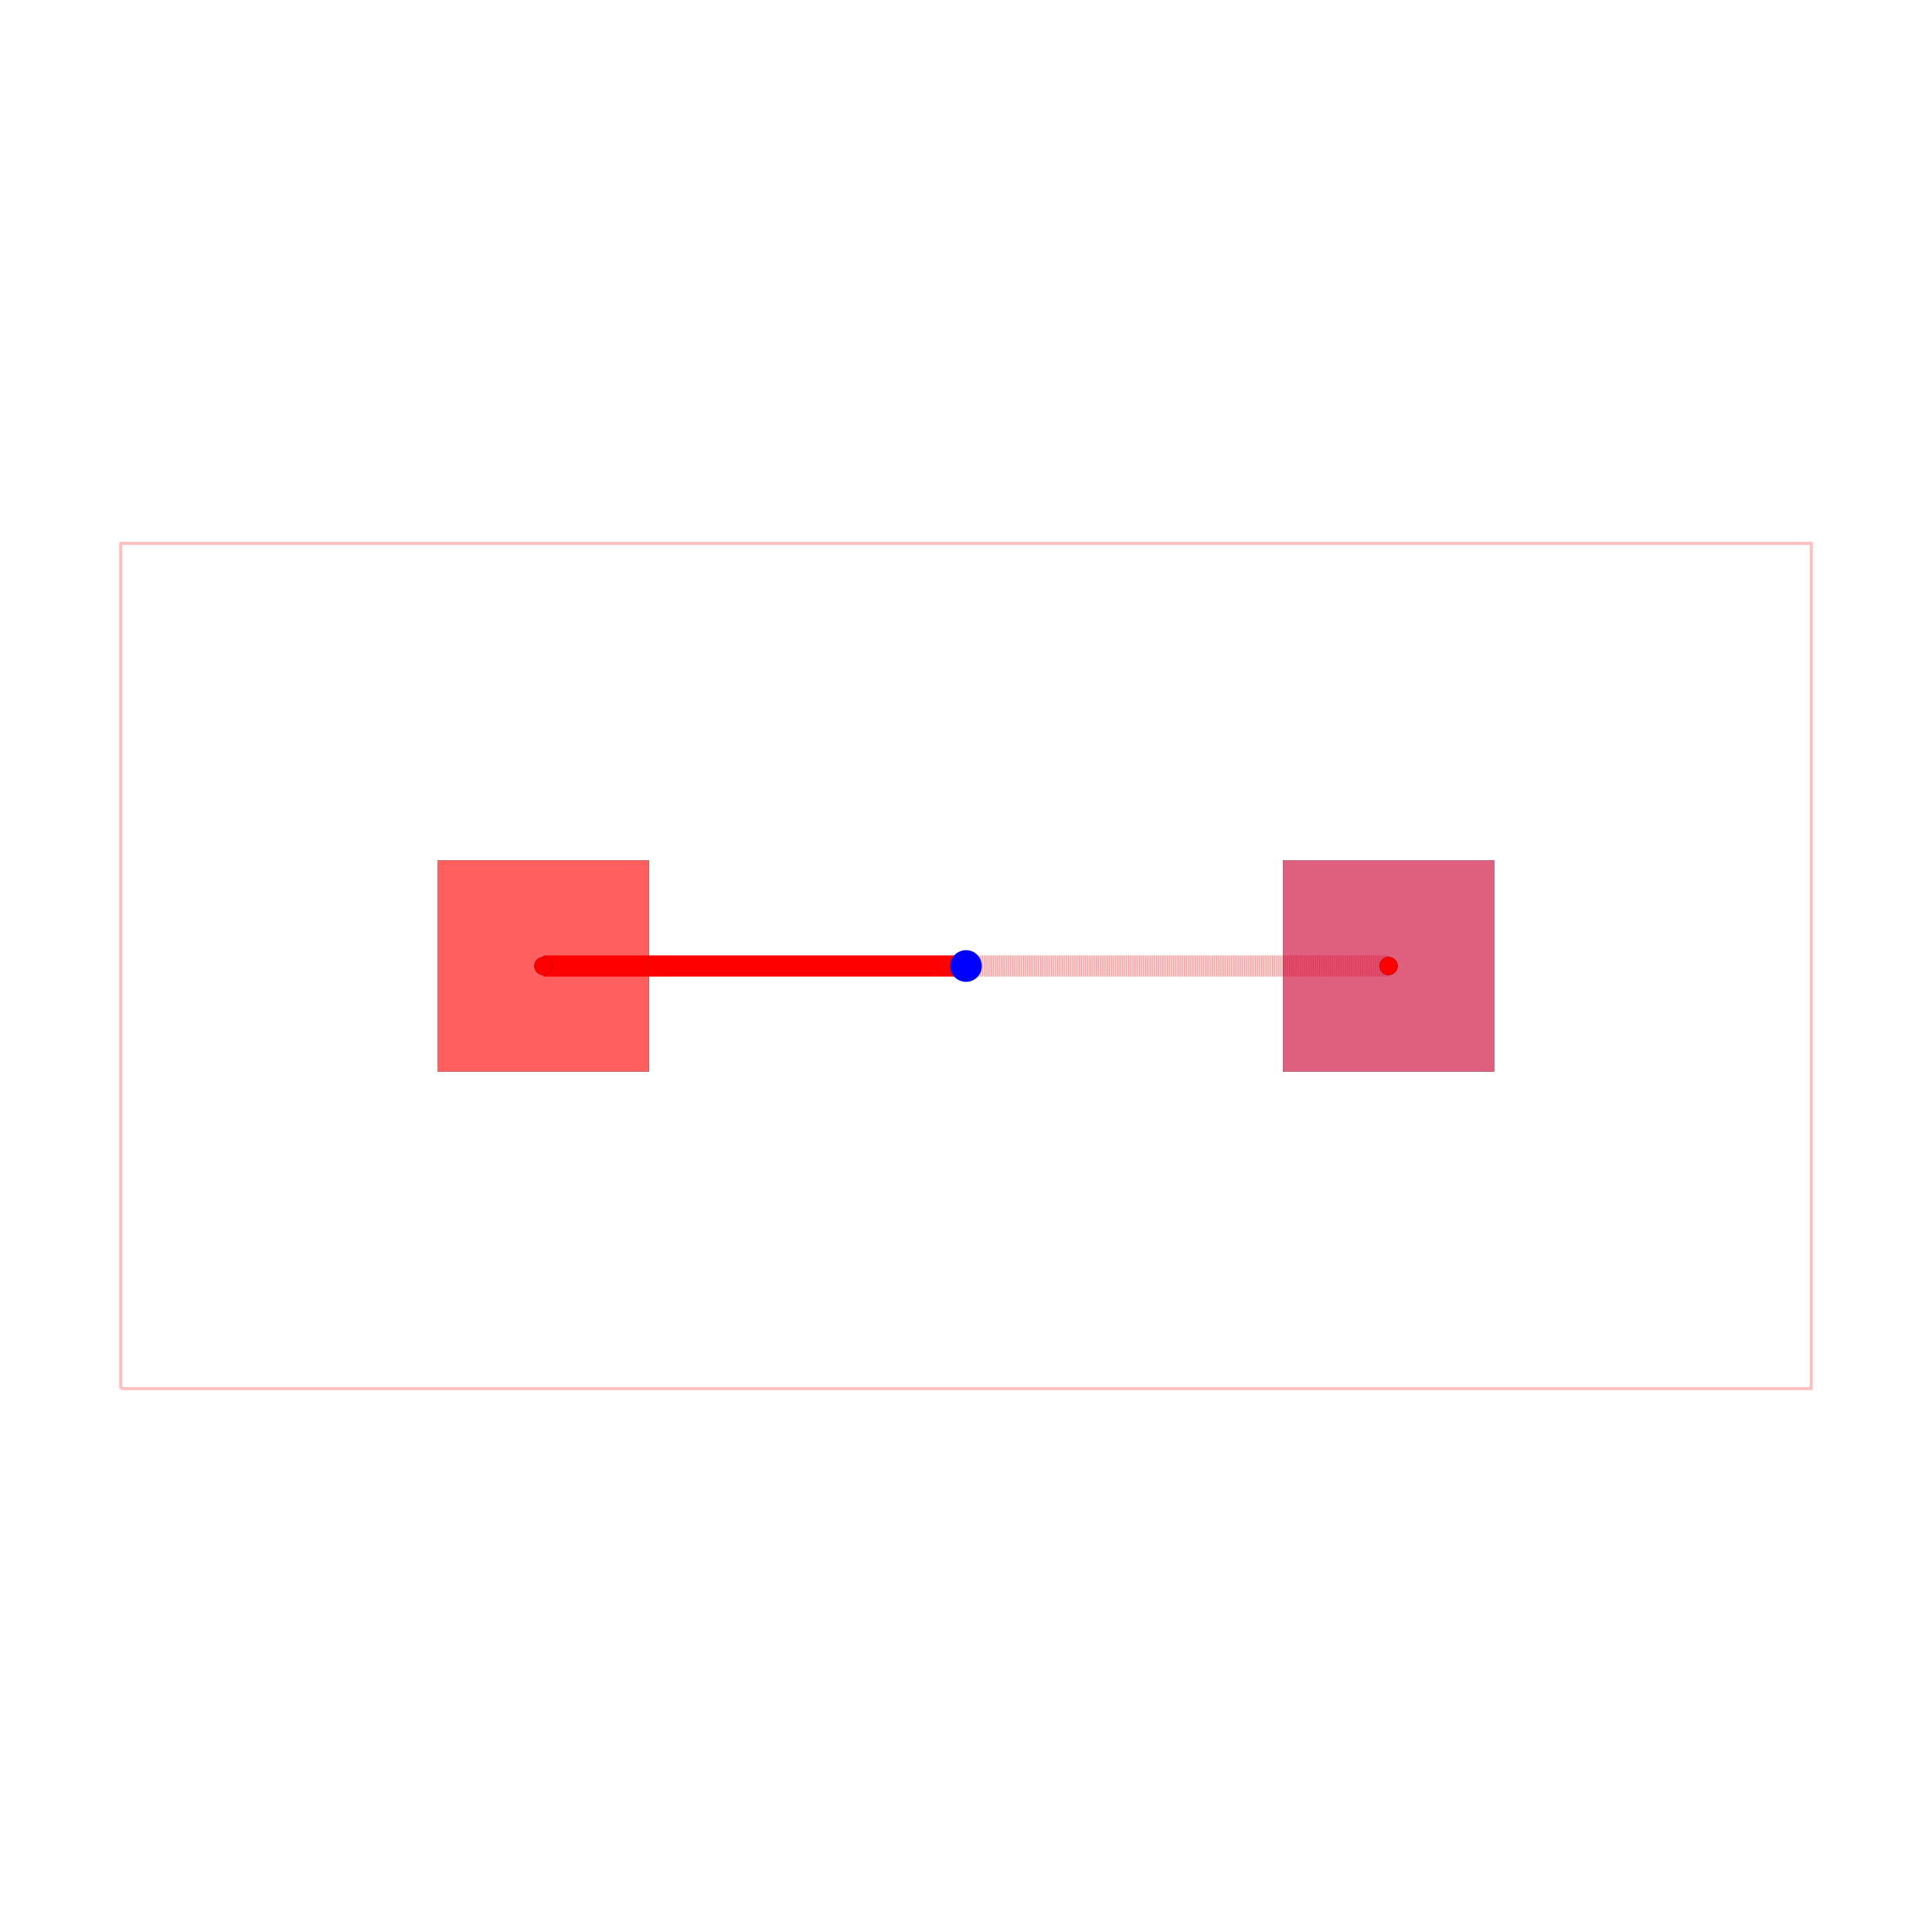
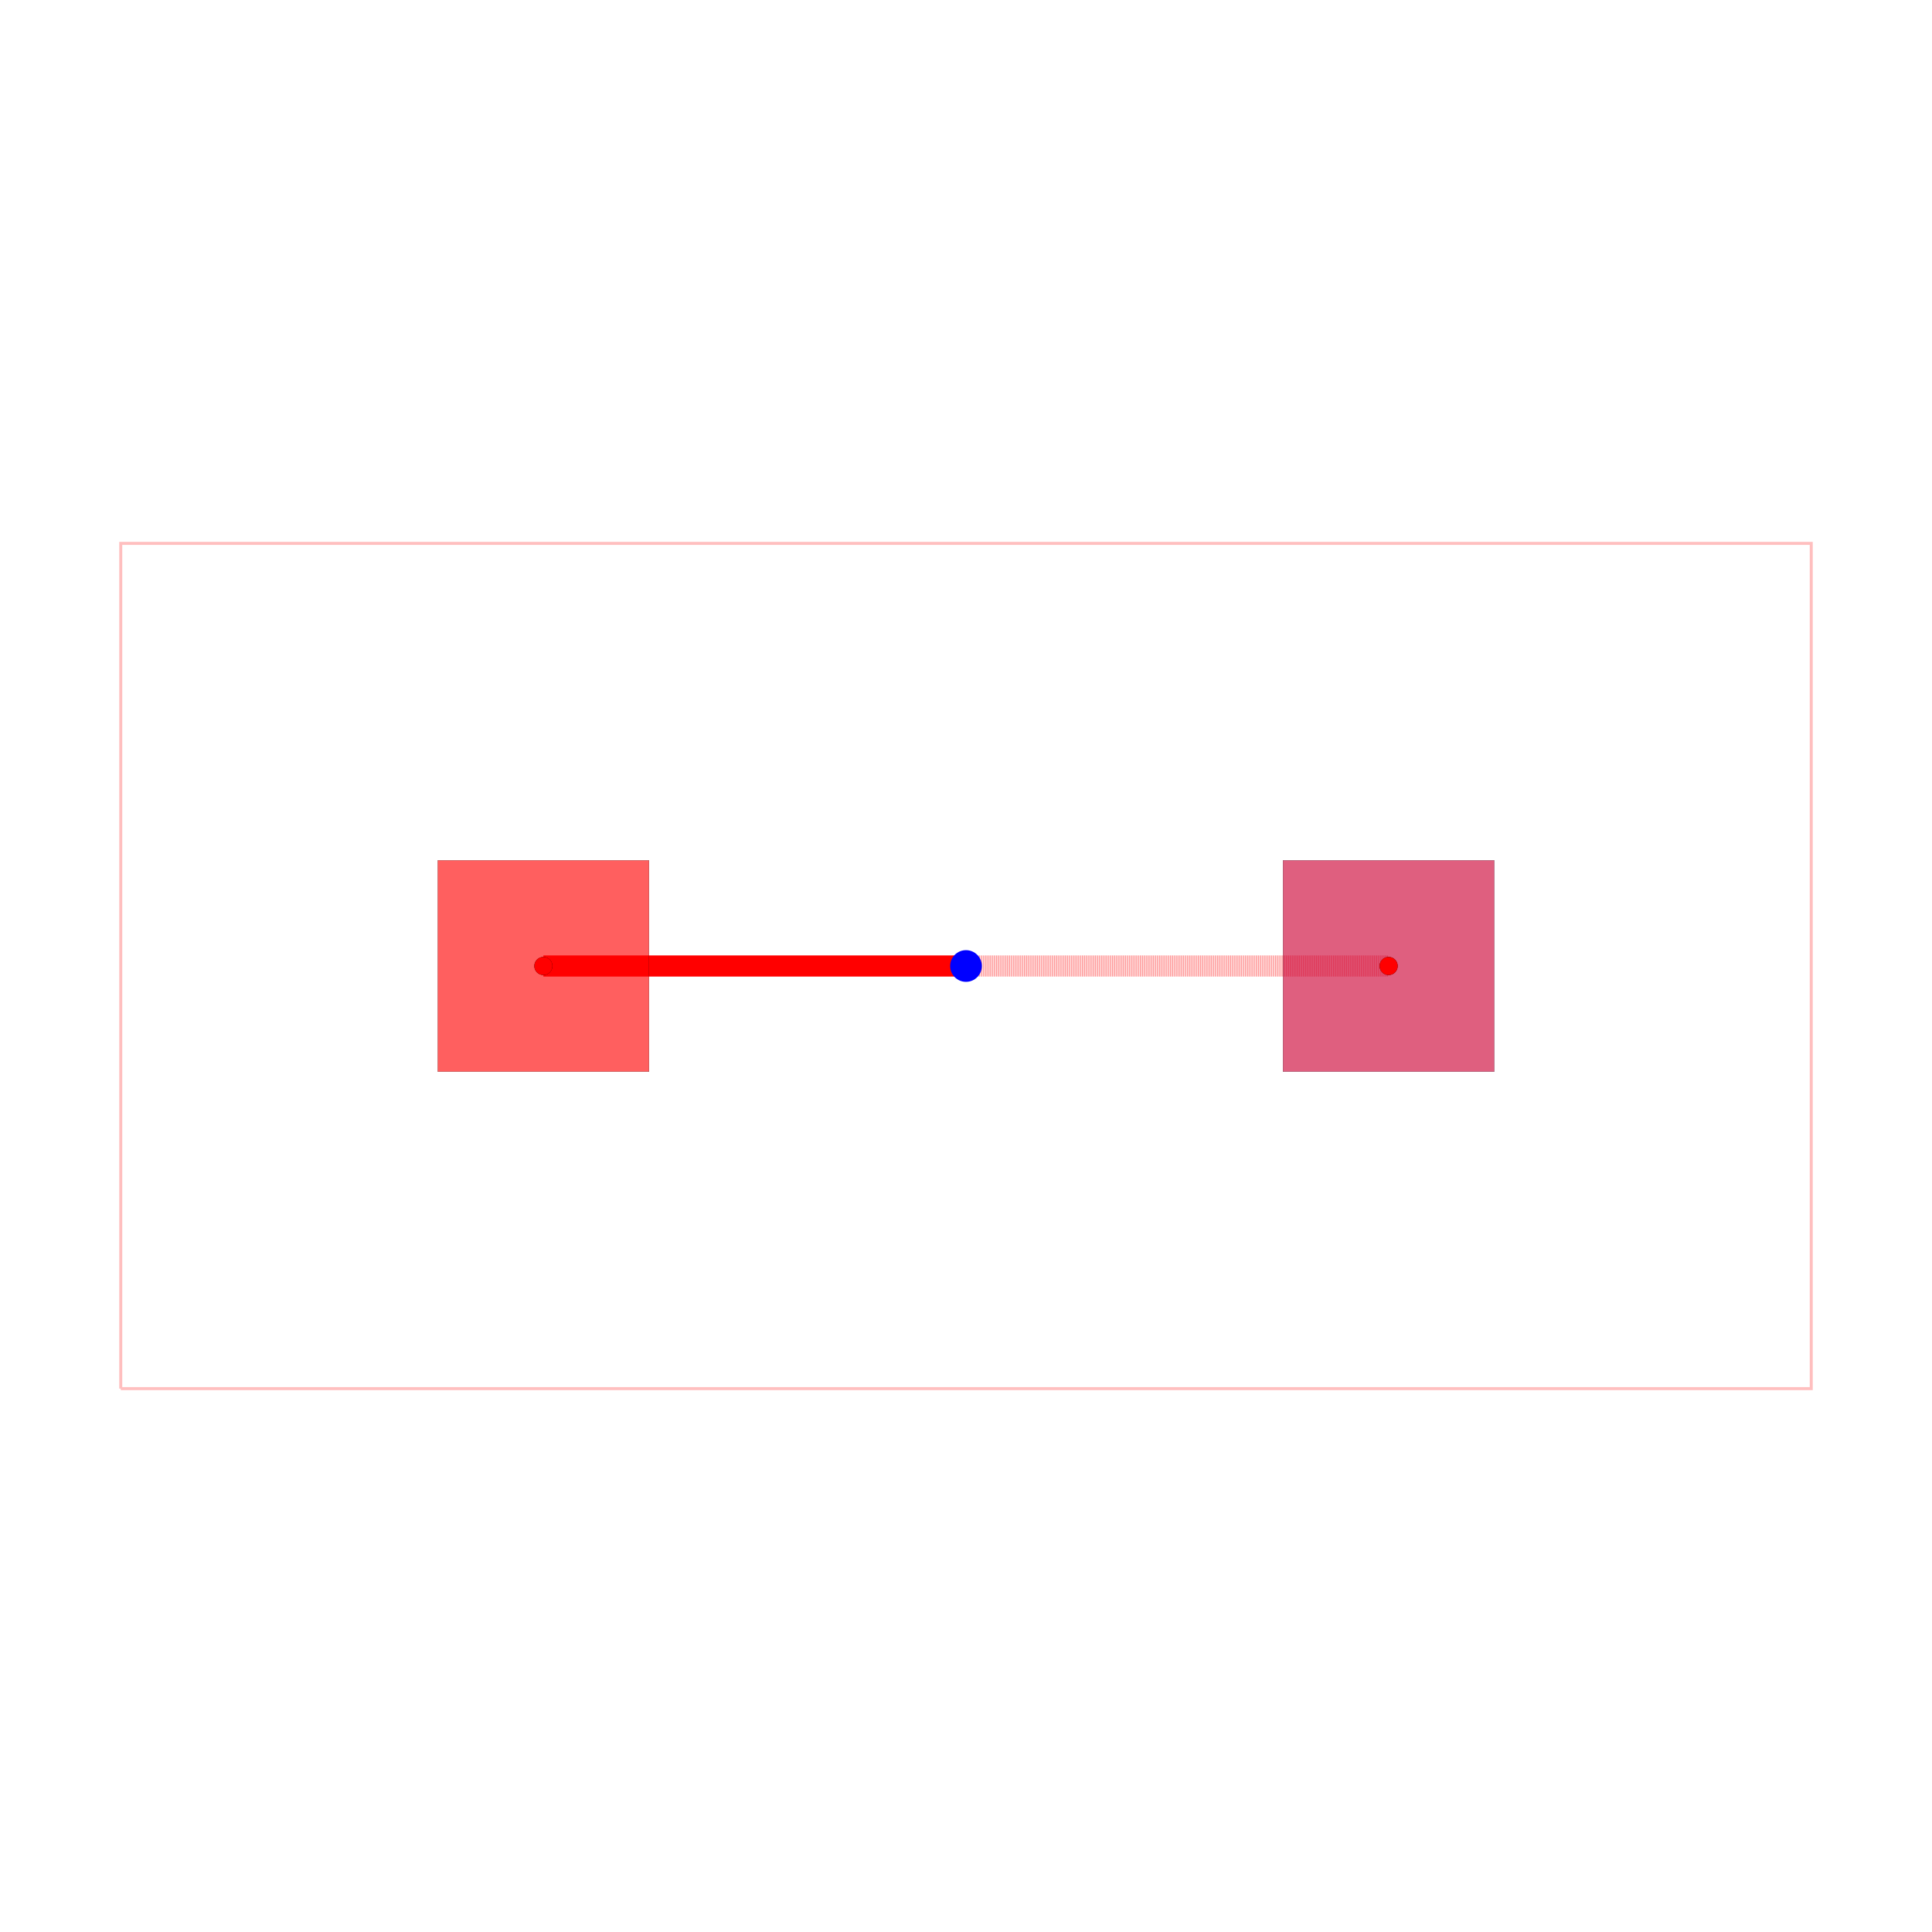
<svg xmlns="http://www.w3.org/2000/svg" width="640" height="640" viewBox="0 0 640 640">
  <rect width="100%" height="100%" fill="white" />
  <g>
    <polyline data-points="-8,-4 8,-4 8,4 -8,4 -8,-4" data-type="line" data-label="" points="40,460 600,460 600,180 40,180 40,460" fill="none" stroke="rgba(255,0,0,0.25)" stroke-width="1px" />
  </g>
  <g>
-     <polyline data-points="4,0 0.00009999666677806829,0" data-type="line" data-label="" points="460,320 320.003,320" fill="none" stroke="rgba(255,0,0,0.5)" stroke-width="7" stroke-dasharray="0.2 0.2" />
+     <polyline data-points="-4,0 -0.0001799952001280699,0" data-type="line" data-label="" points="180,320 319.994,320" fill="none" stroke="hsl(0, 100%, 50%)" stroke-width="7" />
  </g>
  <g>
-     <polyline data-points="0.00009999666677806829,0 0.00009999666677806829,0" data-type="line" data-label="" points="320.003,320 320.003,320" fill="none" stroke="rgba(255,0,0,0.5)" stroke-width="7" stroke-dasharray="0.2 0.2" />
+     <polyline data-points="-0.0001799952001280699,0 0,0" data-type="line" data-label="" points="319.994,320 320,320" fill="none" stroke="hsl(0, 100%, 50%)" stroke-width="7" />
  </g>
  <g>
-     <polyline data-points="0.00009999666677806829,0 0,0" data-type="line" data-label="" points="320.003,320 320,320" fill="none" stroke="rgba(255,0,0,0.5)" stroke-width="7" stroke-dasharray="0.2 0.2" />
+     <polyline data-points="0,0 4,0" data-type="line" data-label="" points="320,320 460,320" fill="none" stroke="rgba(255,0,0,0.5)" stroke-width="7" stroke-dasharray="0.2 0.2" />
  </g>
  <g>
-     <polyline data-points="0,0 0,0" data-type="line" data-label="" points="320,320 320,320" fill="none" stroke="rgba(255,0,0,0.5)" stroke-width="7" stroke-dasharray="0.2 0.2" />
+     <rect data-type="rect" data-label="top LEFT_TO_RIGHT bottom LEFT_TO_RIGHT" data-x="-4" data-y="0" x="145" y="285" width="70" height="70" fill="rgba(255,0,0,0.25)" stroke="black" stroke-width="0.029" />
  </g>
  <g>
-     <polyline data-points="0,0 -4,0" data-type="line" data-label="" points="320,320 180,320" fill="none" stroke="hsl(0, 100%, 50%)" stroke-width="7" />
+     <rect data-type="rect" data-label="bottom LEFT_TO_RIGHT" data-x="4" data-y="0" x="425" y="285" width="70" height="70" fill="rgba(0,0,255,0.25)" stroke="black" stroke-width="0.029" />
  </g>
  <g>
-     <polyline data-points="-4,0 -4,0" data-type="line" data-label="" points="180,320 180,320" fill="none" stroke="hsl(0, 100%, 50%)" stroke-width="7" />
+     <rect data-type="rect" data-label="top LEFT_TO_RIGHT bottom LEFT_TO_RIGHT" data-x="-4" data-y="0" x="145" y="285" width="70" height="70" fill="rgba(255,0,0,0.5)" stroke="black" stroke-width="0.029" />
  </g>
  <g>
-     <rect data-type="rect" data-label="top, bottom" data-x="-4" data-y="0" x="145" y="285" width="70" height="70" fill="rgba(255,0,0,0.25)" stroke="black" stroke-width="0.029" />
-   </g>
-   <g>
-     <rect data-type="rect" data-label="bottom" data-x="4" data-y="0" x="425" y="285" width="70" height="70" fill="rgba(0,0,255,0.25)" stroke="black" stroke-width="0.029" />
-   </g>
-   <g>
-     <rect data-type="rect" data-label="" data-x="-4" data-y="0" x="145" y="285" width="70" height="70" fill="rgba(255,0,0,0.5)" stroke="black" stroke-width="0.029" />
-   </g>
-   <g>
-     <rect data-type="rect" data-label="" data-x="4" data-y="0" x="425" y="285" width="70" height="70" fill="rgba(255,0,0,0.5)" stroke="black" stroke-width="0.029" />
+     <rect data-type="rect" data-label="bottom LEFT_TO_RIGHT" data-x="4" data-y="0" x="425" y="285" width="70" height="70" fill="rgba(255,0,0,0.5)" stroke="black" stroke-width="0.029" />
  </g>
  <circle data-type="circle" data-label="" data-x="0" data-y="0" cx="320" cy="320" r="5.25" fill="blue" stroke="none" stroke-width="0.029" />
  <g>
    <circle data-type="point" data-label="LEFT_TO_RIGHT " data-x="-4" data-y="0" cx="180" cy="320" r="3" fill="black" />
  </g>
  <g>
    <circle data-type="point" data-label="LEFT_TO_RIGHT " data-x="4" data-y="0" cx="460" cy="320" r="3" fill="black" />
  </g>
  <g>
    <circle data-type="point" data-label="LEFT_TO_RIGHT LEFT_TO_RIGHT top,bottom" data-x="-4" data-y="0" cx="180" cy="320" r="3" fill="hsl(0, 100%, 50%)" />
  </g>
  <g>
    <circle data-type="point" data-label="LEFT_TO_RIGHT LEFT_TO_RIGHT bottom" data-x="4" data-y="0" cx="460" cy="320" r="3" fill="hsl(0, 100%, 50%)" />
  </g>
  <g id="crosshair" style="display: none">
    <line id="crosshair-h" y1="0" y2="640" stroke="#666" stroke-width="0.5" />
    <line id="crosshair-v" x1="0" x2="640" stroke="#666" stroke-width="0.5" />
    <text id="coordinates" font-family="monospace" font-size="12" fill="#666" />
  </g>
</svg>
